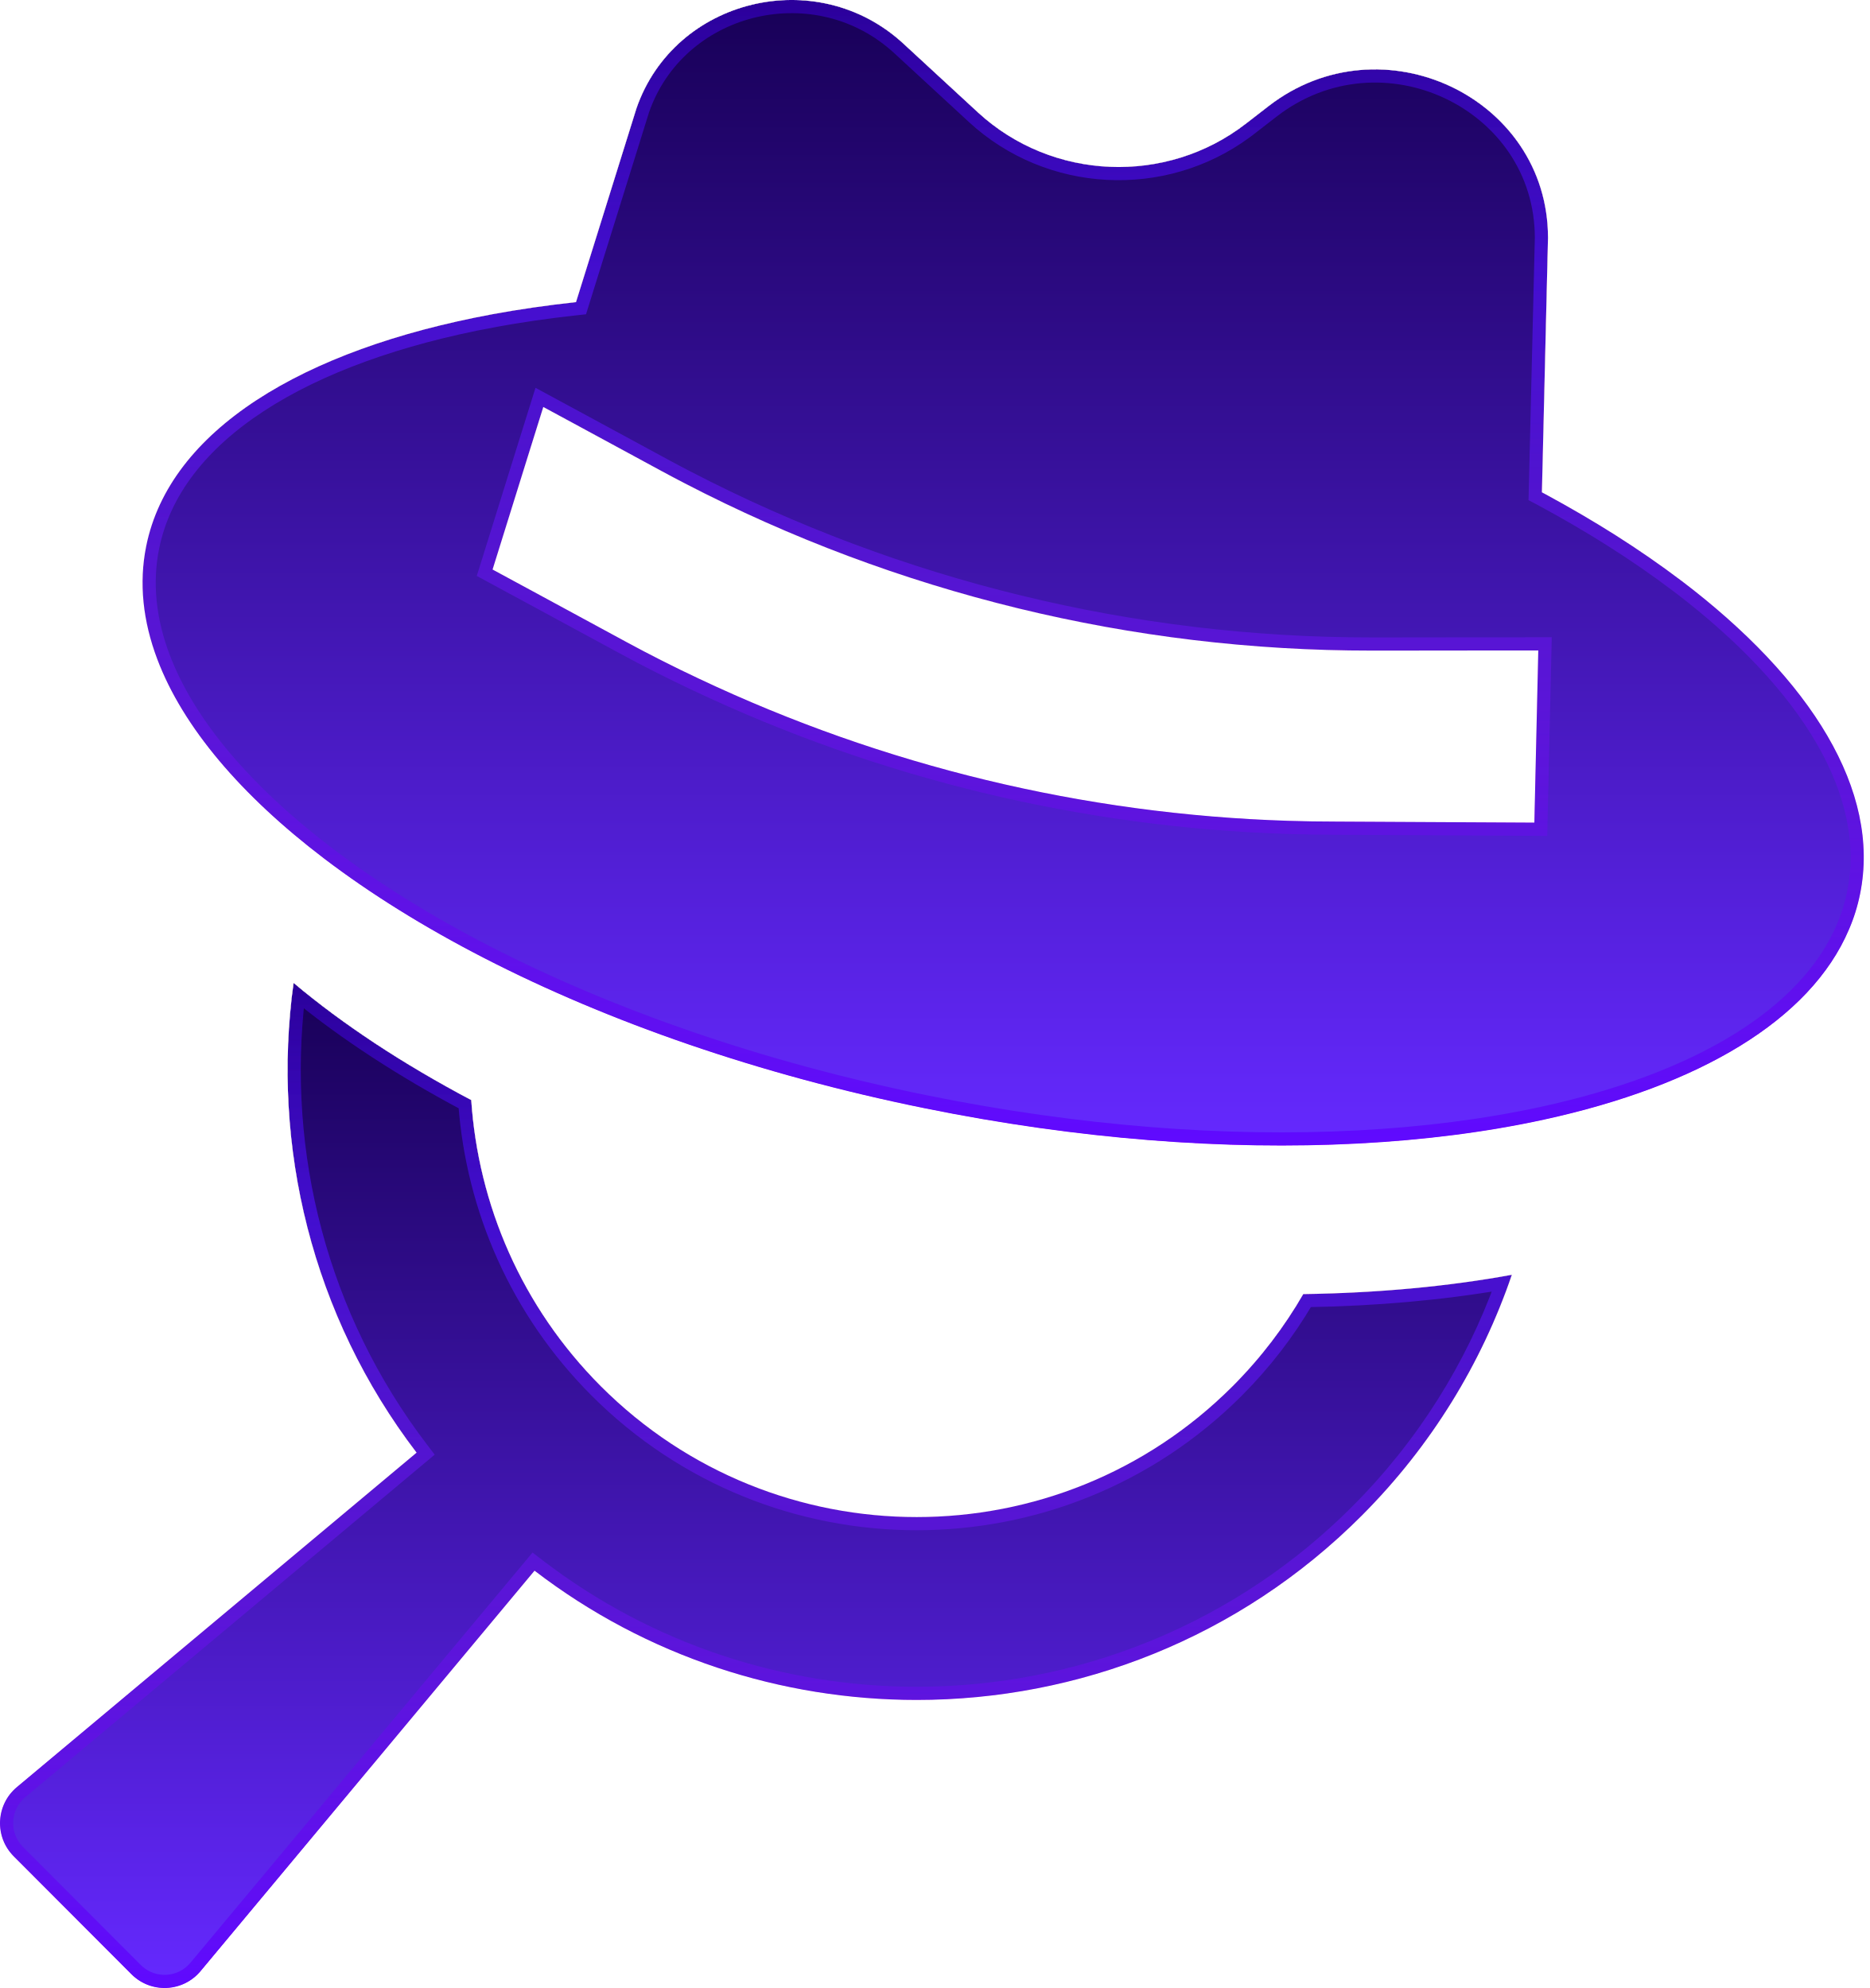
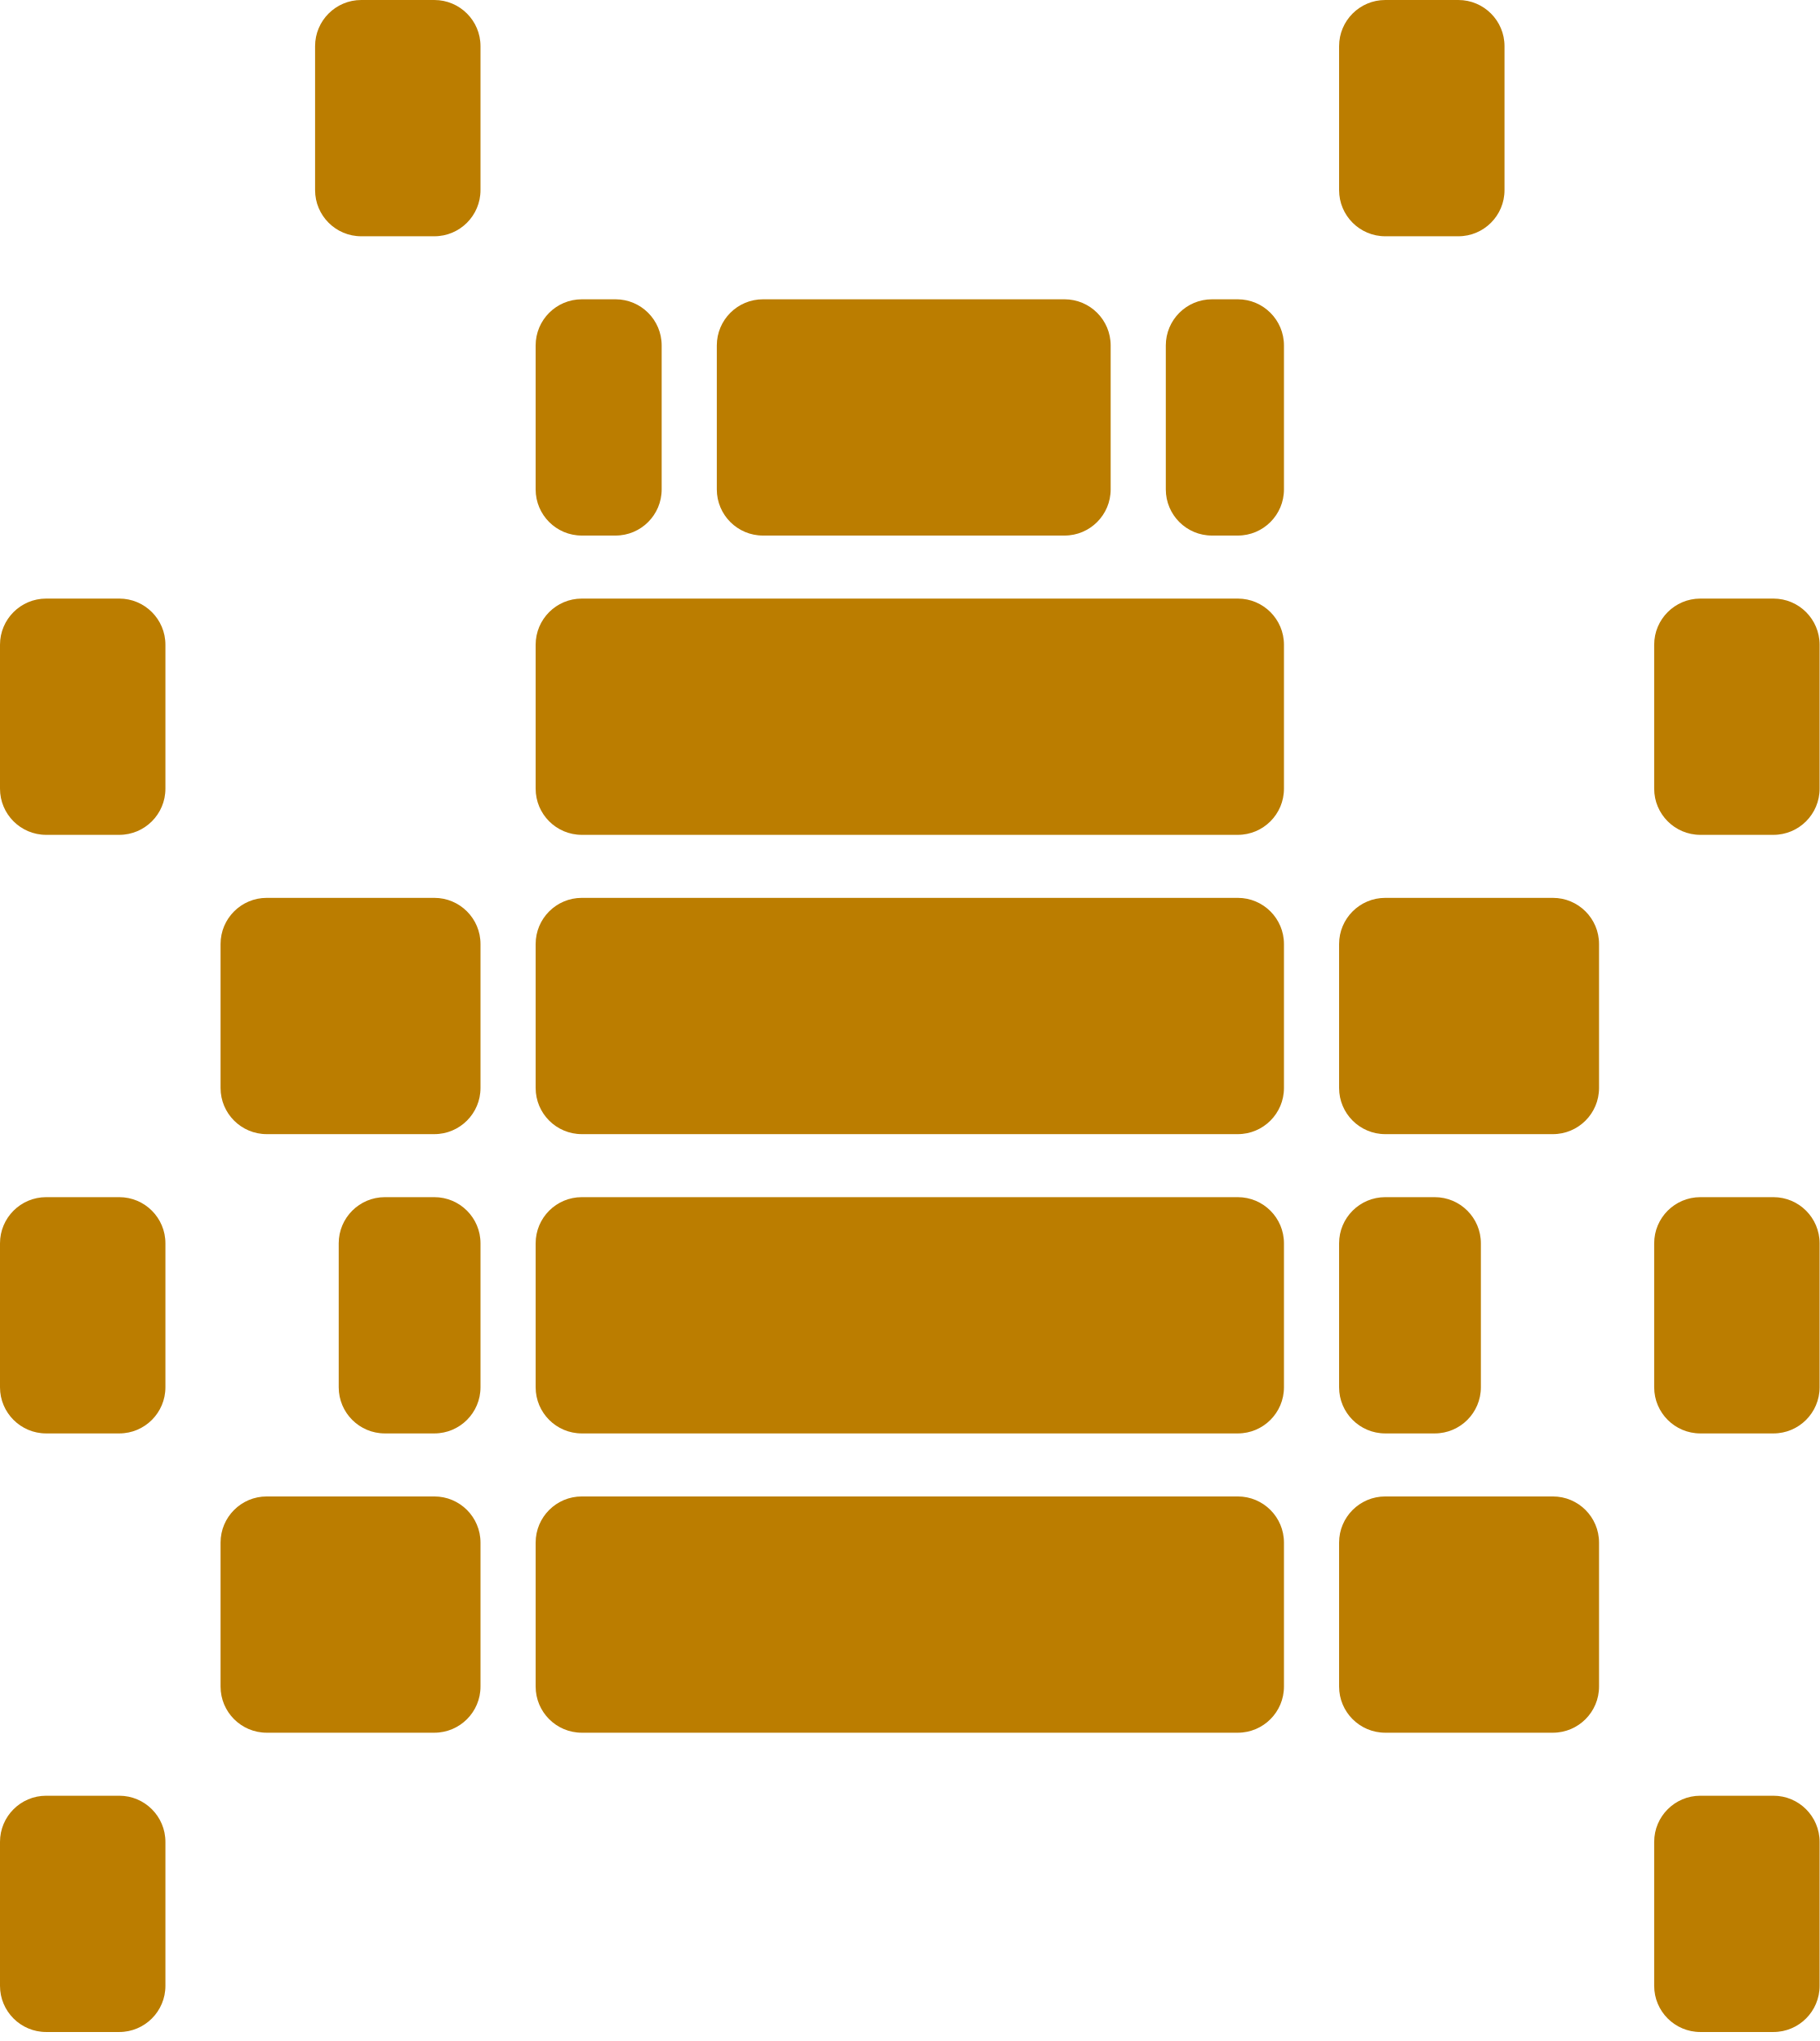
- <svg xmlns="http://www.w3.org/2000/svg" width="284" height="302" viewBox="0 0 284 302" fill="none">
-   <path d="M255.346 88.215C252.224 85.849 248.871 83.53 245.305 81.267C241.952 79.147 238.417 77.082 234.708 75.073C234.526 74.977 234.351 74.882 234.169 74.787L234.233 72.23L234.668 54.013L235.096 36.138C235.096 14.768 209.822 2.84 192.663 16.126L189.207 18.802C177.089 28.18 159.755 27.442 148.517 17.079L137.183 6.62C124.042 -5.498 102.461 -0.257 96.667 16.451L87.481 45.897C83.098 46.374 78.866 46.985 74.816 47.731C45.816 53.1 25.748 65.424 22.206 82.958C21.072 88.565 21.698 94.338 23.886 100.135C27.777 110.45 36.599 120.813 49.185 130.398C56.199 135.743 64.394 140.849 73.548 145.558C92.34 155.222 115.221 163.243 140.425 168.357C163.75 173.098 186.211 174.757 206.128 173.725C216.321 173.201 225.839 171.97 234.478 170.088C258.017 164.958 274.962 154.984 280.812 141.198C281.564 139.459 282.127 137.649 282.5 135.79C285.662 120.154 275.121 103.224 255.354 88.215H255.346ZM82.512 61.827L88.543 65.091L100.408 71.523C101.597 72.166 102.786 72.802 103.99 73.421C136.208 90.137 171.977 98.864 208.308 98.832H210.622L223.929 98.817H233.591V98.801H233.622L233.107 121.393L233.028 124.967L227.147 124.935L202.998 124.808C200.533 124.808 198.068 124.768 195.611 124.689C164.614 123.704 134.179 116.351 106.17 103.105C102.429 101.35 98.736 99.484 95.09 97.506L80.84 89.78L78.502 88.517L74.808 86.516L80.134 69.434L82.512 61.827Z" fill="url(#paint0_linear_244_306)" />
-   <path d="M97.612 16.779C103.077 1.02 123.236 -4.126 135.907 6.822L136.505 7.355L147.839 17.814V17.814C159.256 28.342 176.758 29.243 189.229 20.039L189.819 19.593L193.274 16.917C209.806 4.117 234.078 15.636 234.097 36.113L233.669 53.989L233.232 72.205L233.17 74.762L233.154 75.385L233.706 75.673C233.793 75.718 233.878 75.764 233.968 75.811C234.052 75.856 234.141 75.904 234.231 75.951V75.952C237.922 77.951 241.437 80.003 244.769 82.11V82.111C248.314 84.361 251.643 86.664 254.742 89.013L255.011 89.215H255.015C274.538 104.119 284.547 120.623 281.52 135.592V135.594C281.161 137.384 280.618 139.127 279.894 140.801L279.891 140.808C274.24 154.127 257.722 163.999 234.266 169.111C225.686 170.98 216.222 172.205 206.077 172.727H206.076C186.25 173.754 163.873 172.102 140.624 167.377H140.623C115.501 162.279 92.708 154.287 74.006 144.669C64.896 139.983 56.752 134.906 49.791 129.603H49.79C37.283 120.078 28.621 109.854 24.821 99.782C22.69 94.135 22.095 88.553 23.186 83.156C24.889 74.727 30.577 67.465 39.512 61.619C48.451 55.77 60.581 51.384 74.998 48.715L74.997 48.714C79.021 47.972 83.229 47.366 87.59 46.892L88.241 46.82L88.436 46.195L97.612 16.779ZM81.558 61.528L79.18 69.136V69.137L73.853 86.218L73.608 87.003L74.332 87.395L78.025 89.397H78.026L80.363 90.658V90.659L94.613 98.386C98.275 100.372 101.985 102.245 105.742 104.008V104.009C133.875 117.313 164.444 124.698 195.578 125.688V125.688C198.044 125.768 200.518 125.807 202.992 125.807V125.808L227.142 125.935L233.022 125.967L234.006 125.972L234.027 124.989L234.106 121.416L234.622 98.823L234.646 97.801H232.591V97.816H223.928L210.621 97.832H208.307C172.136 97.864 136.526 89.175 104.451 72.533L104.447 72.531C103.252 71.916 102.07 71.285 100.884 70.644H100.885L89.019 64.212V64.211L82.988 60.947L81.92 60.369L81.558 61.528Z" stroke="url(#paint1_linear_244_306)" stroke-opacity="0.78" stroke-width="2" style="mix-blend-mode:overlay" />
-   <path d="M229.604 193.657C225.039 207.03 217.446 219.585 206.818 230.234C197.505 239.573 186.726 246.569 175.211 251.238C163.702 255.907 151.457 258.242 139.22 258.242C118.732 258.242 98.245 251.699 81.181 238.604L30.457 299.448C27.778 302.657 22.919 302.879 19.963 299.917L2.083 281.994C-0.874 279.04 -0.652 274.172 2.55 271.488L63.269 220.673C47.402 199.907 41.172 174.066 44.588 149.322C52.062 155.611 61.16 161.615 71.567 167.118C72.629 182.96 79.183 198.493 91.246 210.58C117.702 237.087 160.746 237.087 187.202 210.58C191.474 206.299 195.048 201.59 197.933 196.587C209.291 196.421 219.943 195.428 229.604 193.657Z" fill="url(#paint2_linear_244_306)" />
-   <path d="M45.35 151.252C52.489 157.071 60.996 162.619 70.609 167.738C71.801 183.619 78.438 199.162 90.538 211.286C117.385 238.185 161.064 238.185 187.91 211.286C192.105 207.083 195.635 202.471 198.512 197.576C209.049 197.396 218.985 196.506 228.091 194.94C223.524 207.571 216.201 219.416 206.11 229.527V229.528C197.183 238.481 186.894 245.257 175.9 249.872L174.835 250.311C163.448 254.931 151.33 257.242 139.22 257.242C118.944 257.242 98.672 250.766 81.789 237.81L81.027 237.225L80.412 237.964L29.689 298.807C27.459 301.479 23.47 301.741 20.914 299.441L20.671 299.211L2.791 281.288L2.79 281.287L2.56 281.044C0.339 278.571 0.511 274.747 2.942 272.476L3.192 272.255L63.91 221.439L64.644 220.826L64.064 220.065C48.747 200.02 42.505 175.192 45.35 151.252Z" stroke="url(#paint3_linear_244_306)" stroke-opacity="0.78" stroke-width="2" style="mix-blend-mode:overlay" />
-   <defs>
-     <linearGradient id="paint0_linear_244_306" x1="152.353" y1="0.274" x2="152.353" y2="173.746" gradientUnits="userSpaceOnUse">
-       <stop stop-color="#180057" />
-       <stop offset="1" stop-color="#6529FF" />
-     </linearGradient>
-     <linearGradient id="paint1_linear_244_306" x1="152.353" y1="0" x2="152.353" y2="174.019" gradientUnits="userSpaceOnUse">
-       <stop stop-color="white" />
-       <stop offset="1" stop-color="#760299" />
-     </linearGradient>
-     <linearGradient id="paint2_linear_244_306" x1="114.802" y1="149.562" x2="114.802" y2="301.764" gradientUnits="userSpaceOnUse">
-       <stop stop-color="#180057" />
-       <stop offset="1" stop-color="#6529FF" />
-     </linearGradient>
-     <linearGradient id="paint3_linear_244_306" x1="114.802" y1="149.322" x2="114.802" y2="302.004" gradientUnits="userSpaceOnUse">
-       <stop stop-color="white" />
-       <stop offset="1" stop-color="#760299" />
-     </linearGradient>
-   </defs>
+ <svg xmlns="http://www.w3.org/2000/svg" width="197" height="221" viewBox="0 0 197 221" fill="none">
+   <rect y="194.442" width="17.909" height="25.584" rx="5" fill="#BB7D00" />
+   <rect width="17.909" height="25.584" rx="5" transform="matrix(-1 0 0 1 197 194.442)" fill="#BB7D00" />
+   <rect y="64.814" width="17.909" height="25.584" rx="5" fill="#BB7D00" />
+   <rect width="17.909" height="25.584" rx="5" transform="matrix(-1 0 0 1 197 64.814)" fill="#BB7D00" />
+   <rect y="129.628" width="17.909" height="25.584" rx="5" fill="#BB7D00" />
+   <rect width="17.909" height="25.584" rx="5" transform="matrix(-1 0 0 1 197 129.628)" fill="#BB7D00" />
+   <rect x="23.879" y="162.035" width="28.143" height="25.584" rx="5" fill="#BB7D00" />
+   <rect width="28.143" height="25.584" rx="5" transform="matrix(-1 0 0 1 173.121 162.035)" fill="#BB7D00" />
+   <rect x="36.671" y="129.628" width="15.351" height="25.584" rx="5" fill="#BB7D00" />
+   <rect width="15.351" height="25.584" rx="5" transform="matrix(-1 0 0 1 160.329 129.628)" fill="#BB7D00" />
+   <rect x="23.879" y="97.221" width="28.143" height="25.584" rx="5" fill="#BB7D00" />
+   <rect width="28.143" height="25.584" rx="5" transform="matrix(-1 0 0 1 173.121 97.2212)" fill="#BB7D00" />
+   <rect width="17.909" height="25.584" rx="5" transform="matrix(-1 0 0 1 162.887 0)" fill="#BB7D00" />
+   <rect width="17.909" height="25.584" rx="5" transform="matrix(-1 0 0 1 52.0217 0)" fill="#BB7D00" />
+   <rect width="12.792" height="25.584" rx="5" transform="matrix(-1 0 0 1 139.009 32.4072)" fill="#BB7D00" />
+   <rect width="13.645" height="25.584" rx="5" transform="matrix(-1 0 0 1 71.6365 32.4072)" fill="#BB7D00" />
+   <rect x="57.992" y="162.035" width="81.017" height="25.584" rx="5" fill="#BB7D00" />
+   <rect x="57.992" y="64.814" width="81.017" height="25.584" rx="5" fill="#BB7D00" />
+   <rect x="57.992" y="129.628" width="81.017" height="25.584" rx="5" fill="#BB7D00" />
+   <rect x="77.606" y="32.407" width="42.641" height="25.584" rx="5" fill="#BB7D00" />
+   <rect x="57.992" y="97.221" width="81.017" height="25.584" rx="5" fill="#BB7D00" />
</svg>
